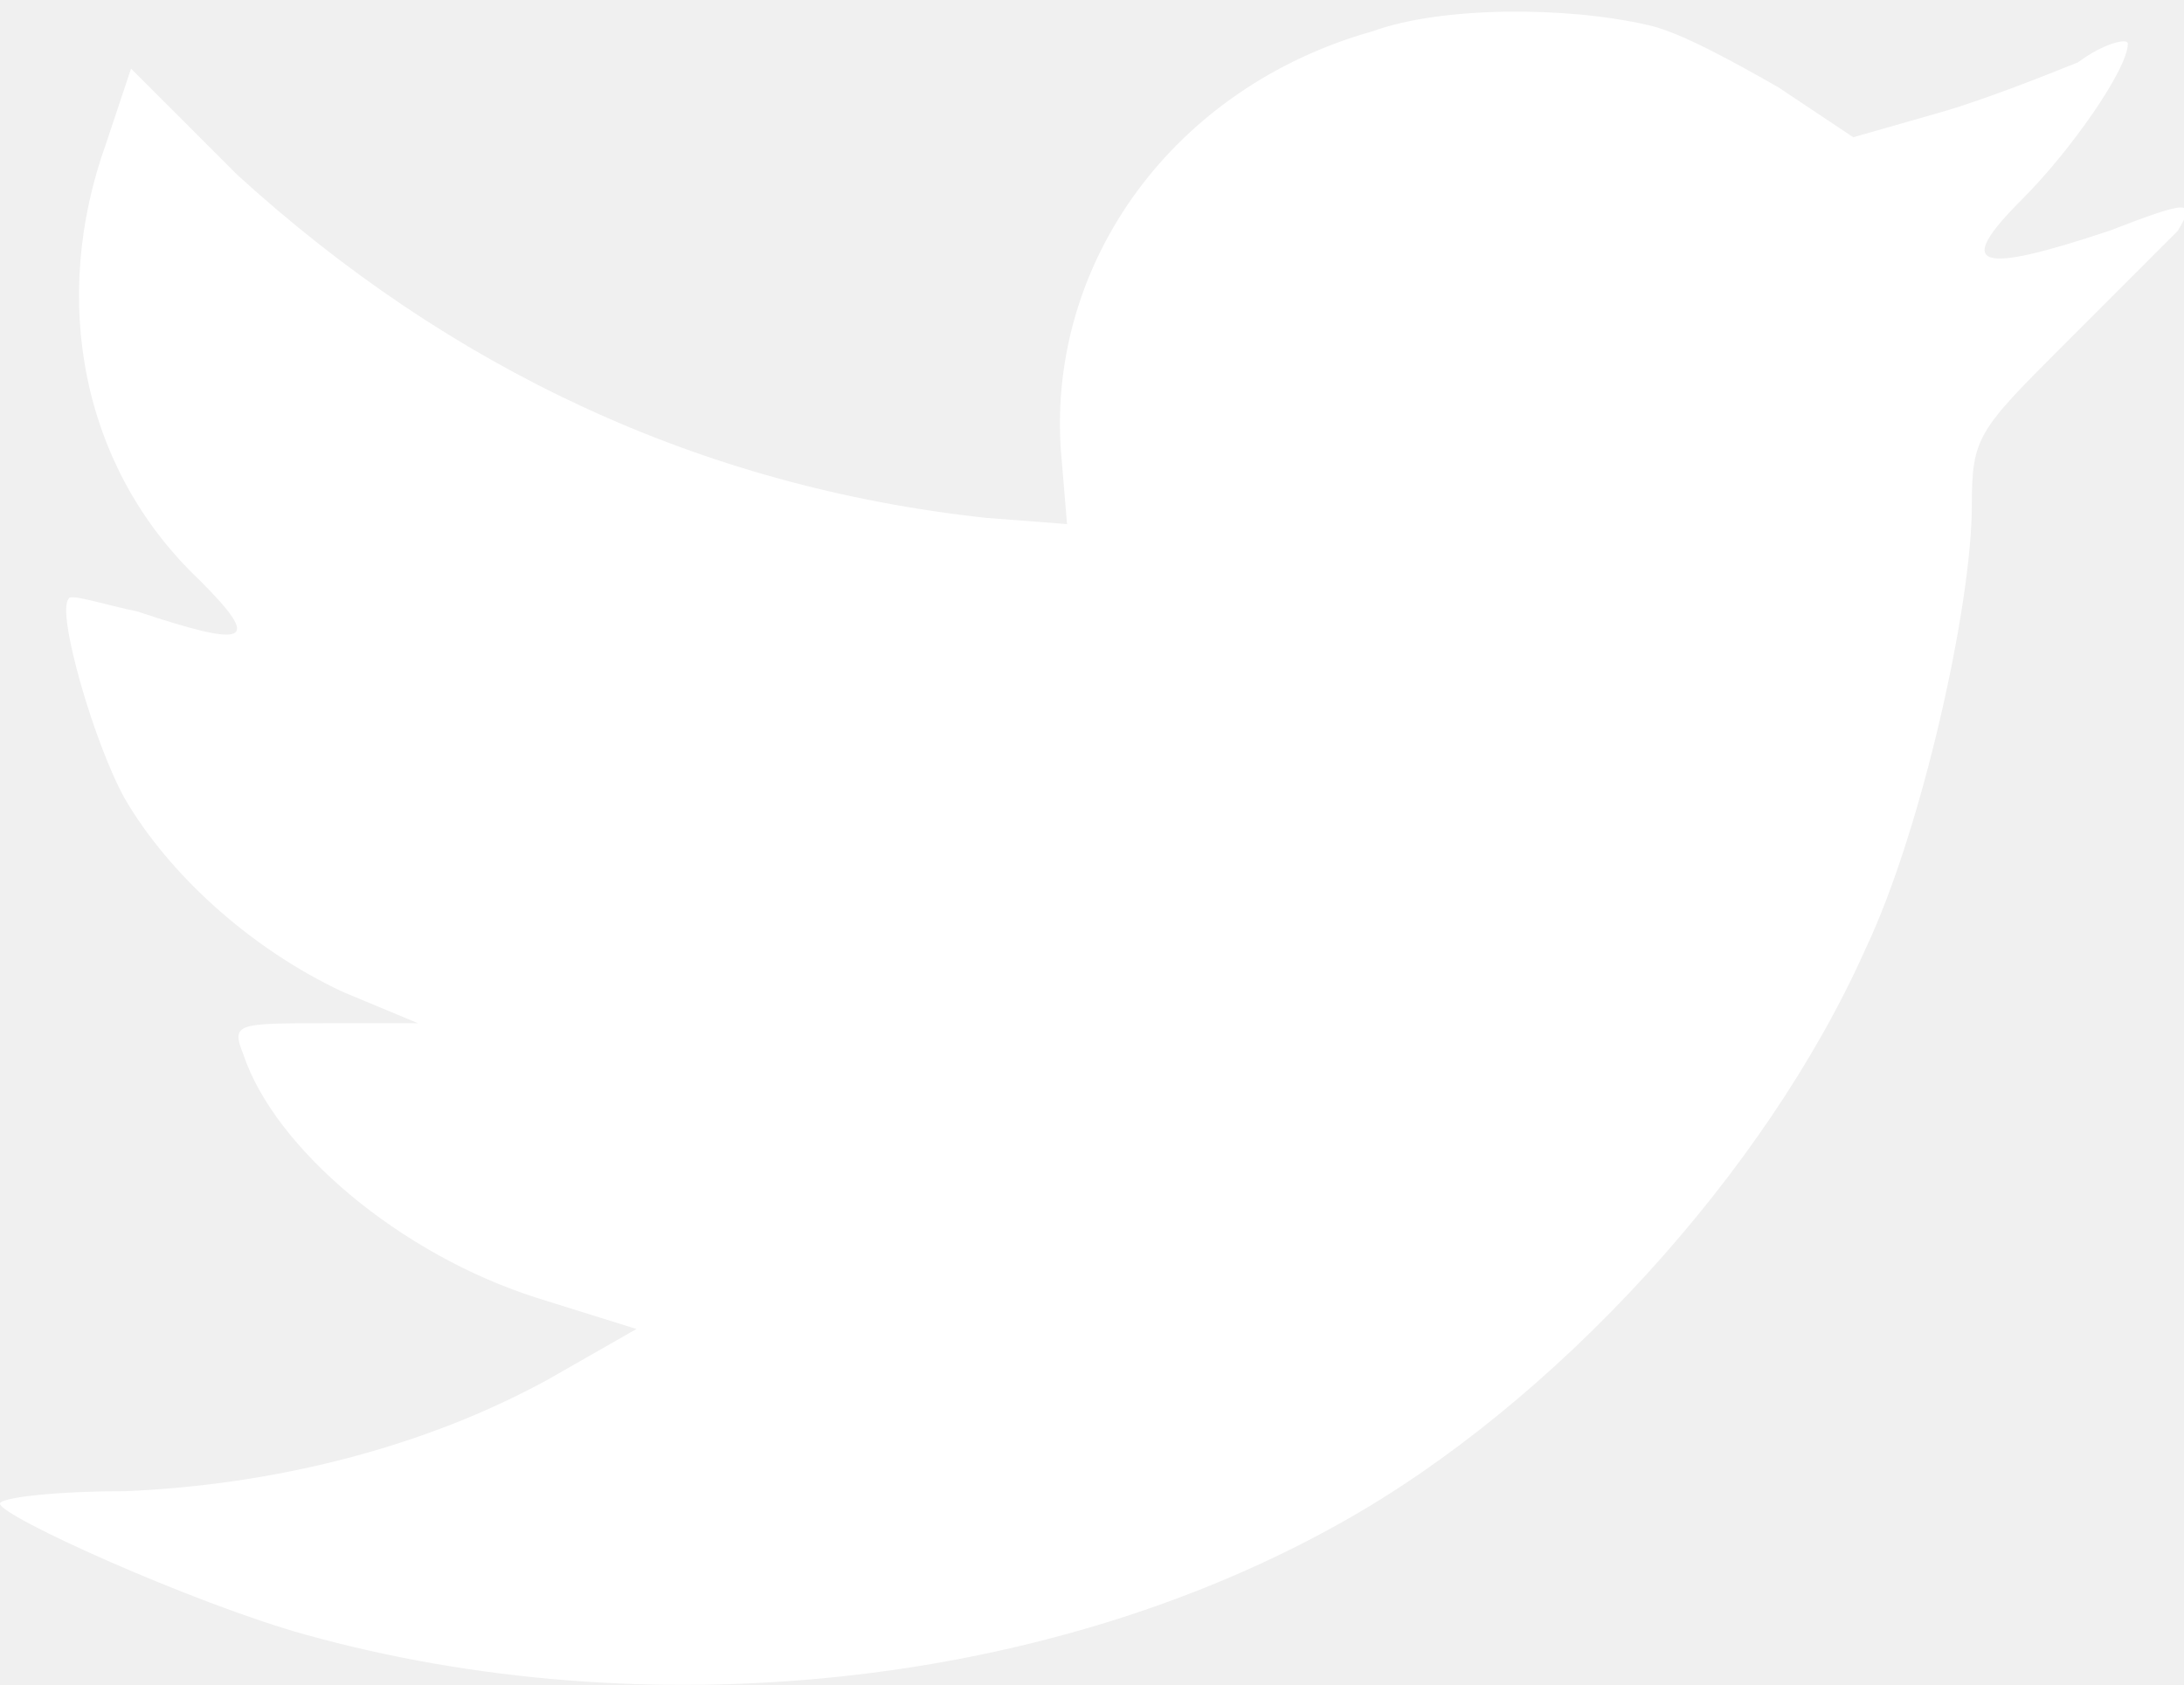
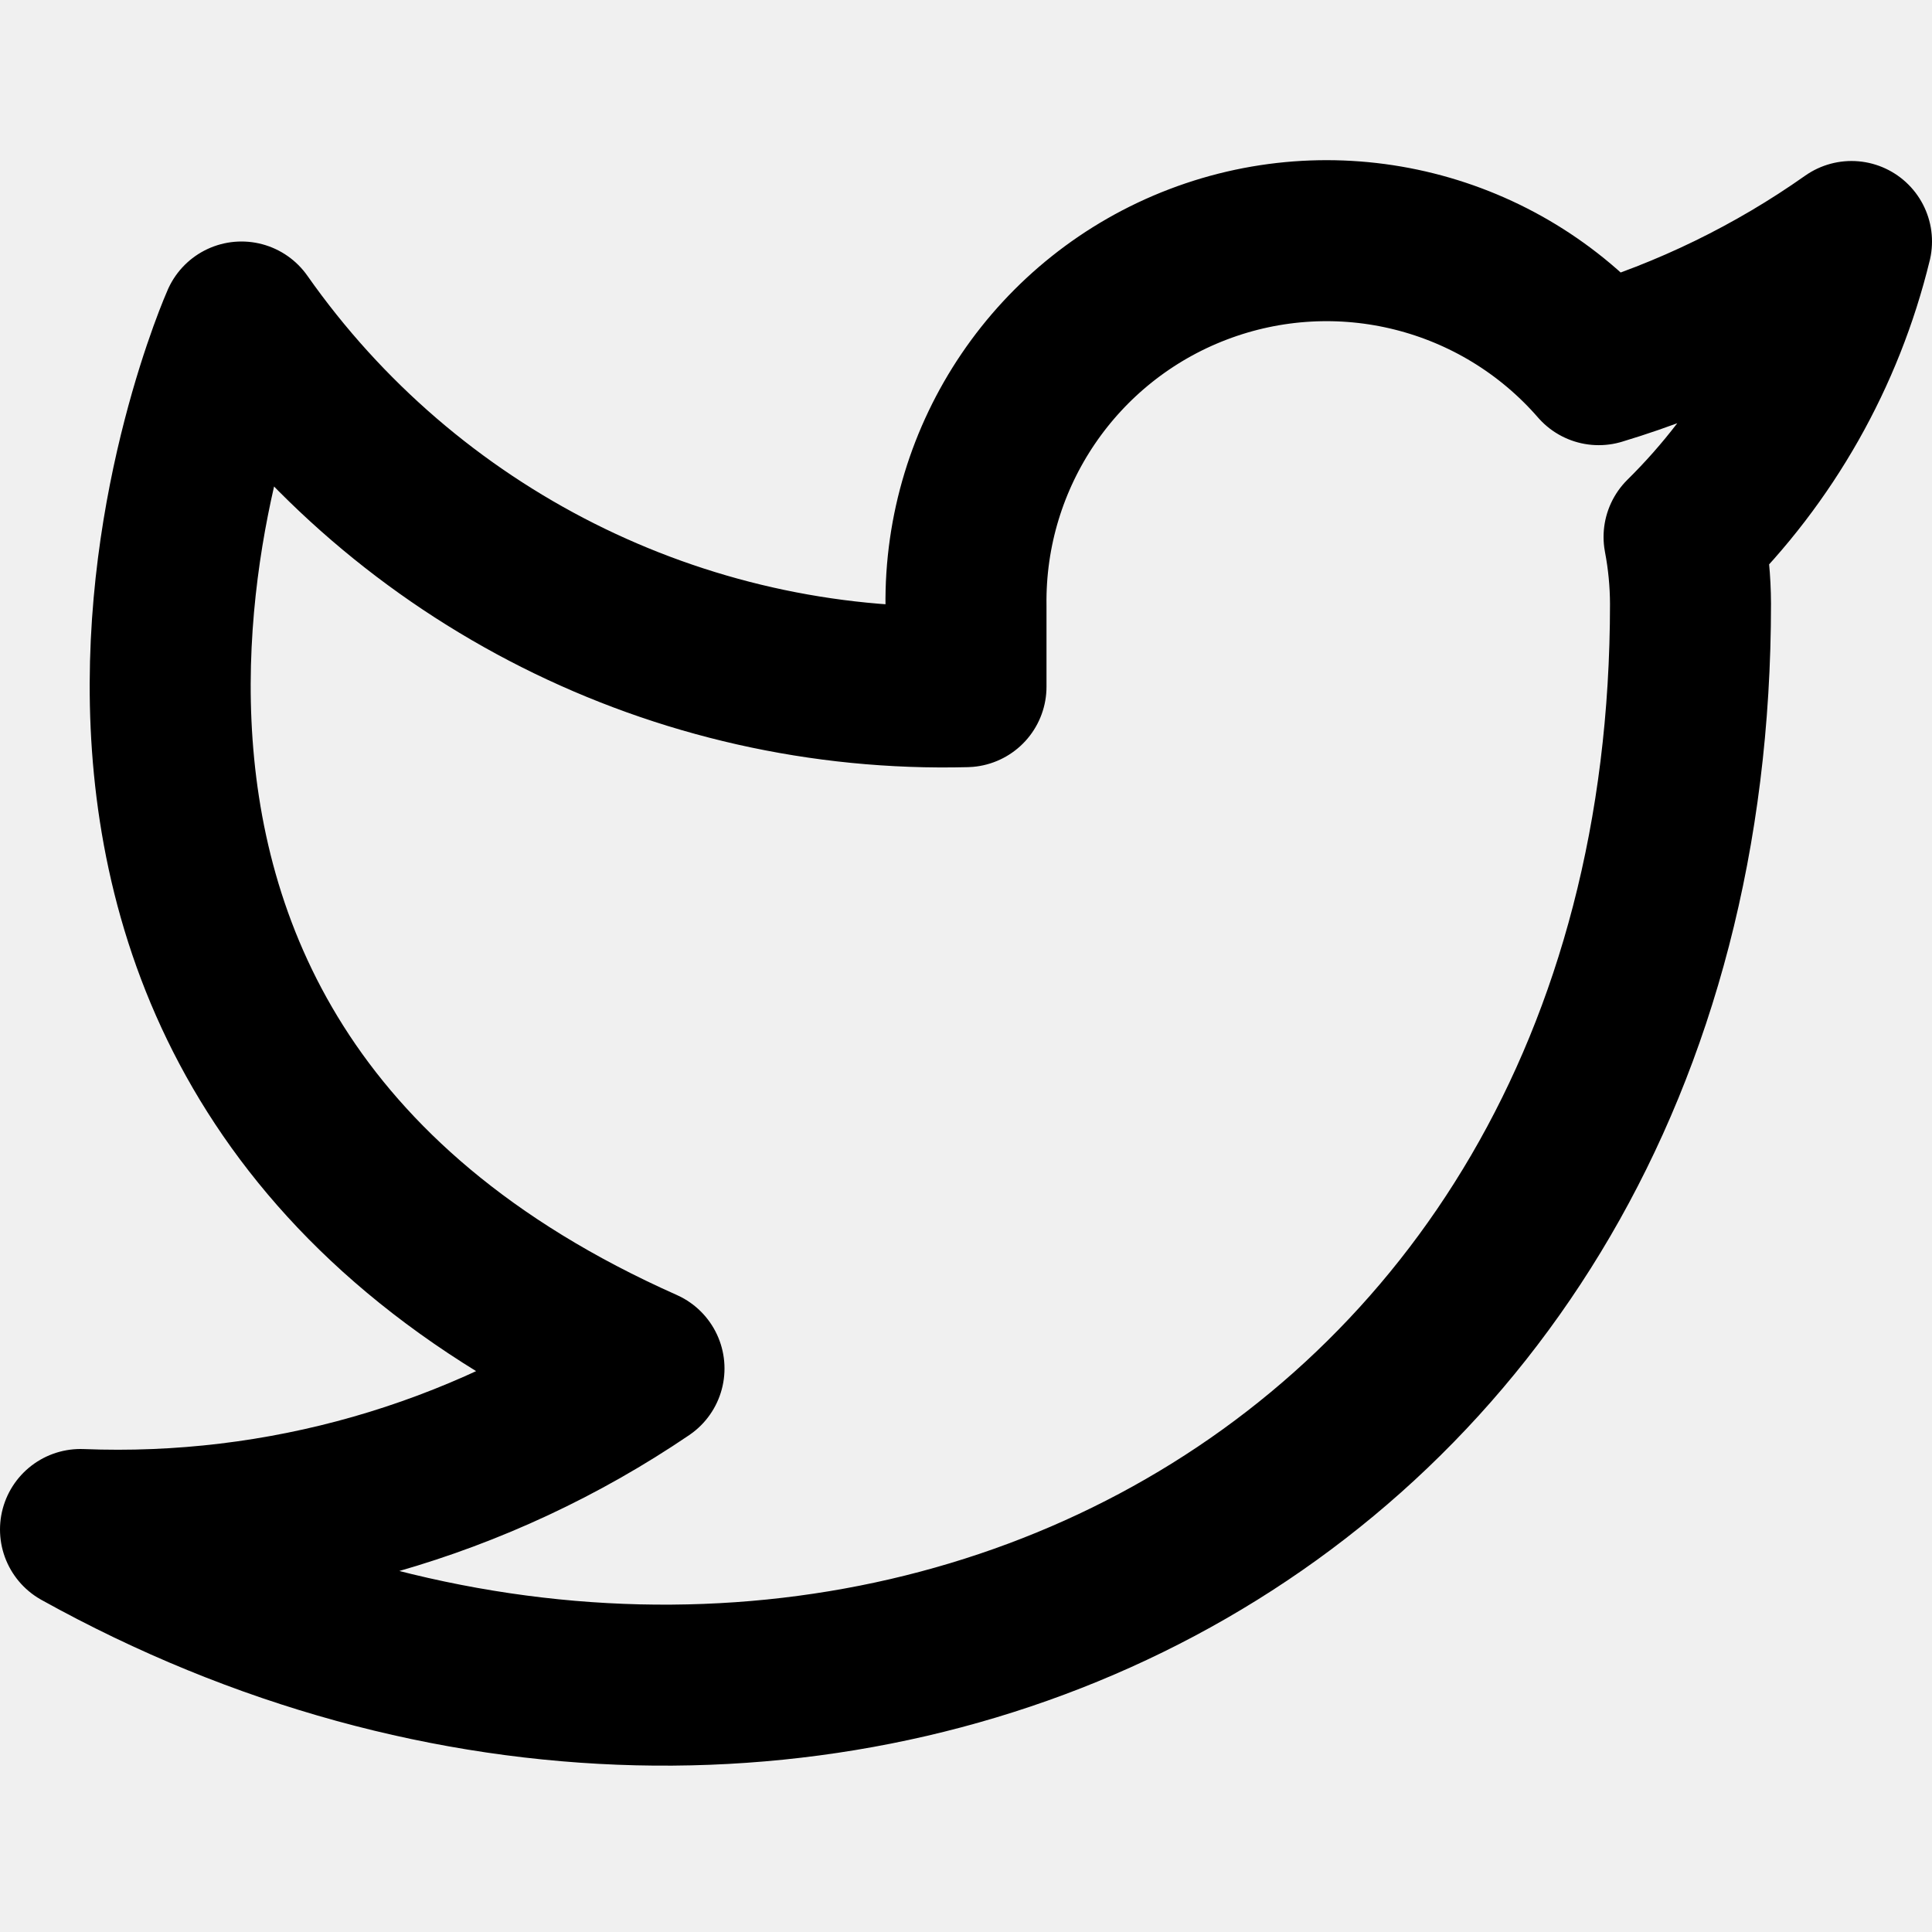
- <svg xmlns="http://www.w3.org/2000/svg" version="1.1" id="Layer_1" x="0px" y="0px" viewBox="0 0 35 27" style="enable-background:new 0 0 35 27;" xml:space="preserve">
-   <style type="text/css">
- 	.st0{fill-rule:evenodd;clip-rule:evenodd;fill:#FFFFFF;}
- </style>
-   <path class="st0" d="M17,7.2l0.1,1.2l-1.3-0.1c-4.6-0.5-8.6-2.4-12-5.5L2.1,1.1L1.7,2.3C0.8,4.8,1.3,7.5,3.2,9.3c1,1,0.8,1.1-1,0.5  C1.7,9.7,1.1,9.5,1.1,9.6C0.9,9.8,1.5,11.9,2,12.8c0.7,1.2,2,2.4,3.5,3.1l1.2,0.5l-1.5,0c-1.4,0-1.5,0-1.3,0.5  c0.5,1.5,2.5,3.2,4.7,3.9l1.6,0.5l-1.4,0.8c-2,1.1-4.4,1.7-6.8,1.8C0.9,23.9,0,24,0,24.1c0,0.2,3.1,1.6,4.9,2.1  c5.4,1.5,11.8,0.9,16.6-1.8c3.4-1.9,6.8-5.6,8.4-9.2c0.9-1.9,1.7-5.5,1.7-7.1c0-1.1,0.1-1.2,1.5-2.6c0.8-0.8,1.6-1.6,1.8-1.8  c0.3-0.5,0.2-0.5-1.1,0c-2.1,0.7-2.5,0.6-1.4-0.5c0.8-0.8,1.7-2.1,1.7-2.5c0-0.1-0.4,0-0.8,0.3c-0.5,0.2-1.5,0.6-2.2,0.8l-1.4,0.4  l-1.2-0.8c-0.7-0.4-1.6-0.9-2.1-1c-1.3-0.3-3.3-0.3-4.4,0.1C18.8,1.4,16.8,4.2,17,7.2z" />
+ <svg xmlns="http://www.w3.org/2000/svg" viewBox="0 0 24 24" fill="none" stroke="currentColor" stroke-width="2" stroke-linecap="round" stroke-linejoin="round" class="feather feather-twitter">
+   <path d="M23 3a10.9 10.9 0 0 1-3.14 1.53 4.48 4.48 0 0 0-7.86 3v1A10.66 10.66 0 0 1 3 4s-4 9 5 13a11.64 11.64 0 0 1-7 2c9 5 20 0 20-11.5a4.5 4.5 0 0 0-.08-.83A7.72 7.72 0 0 0 23 3z" />
</svg>
